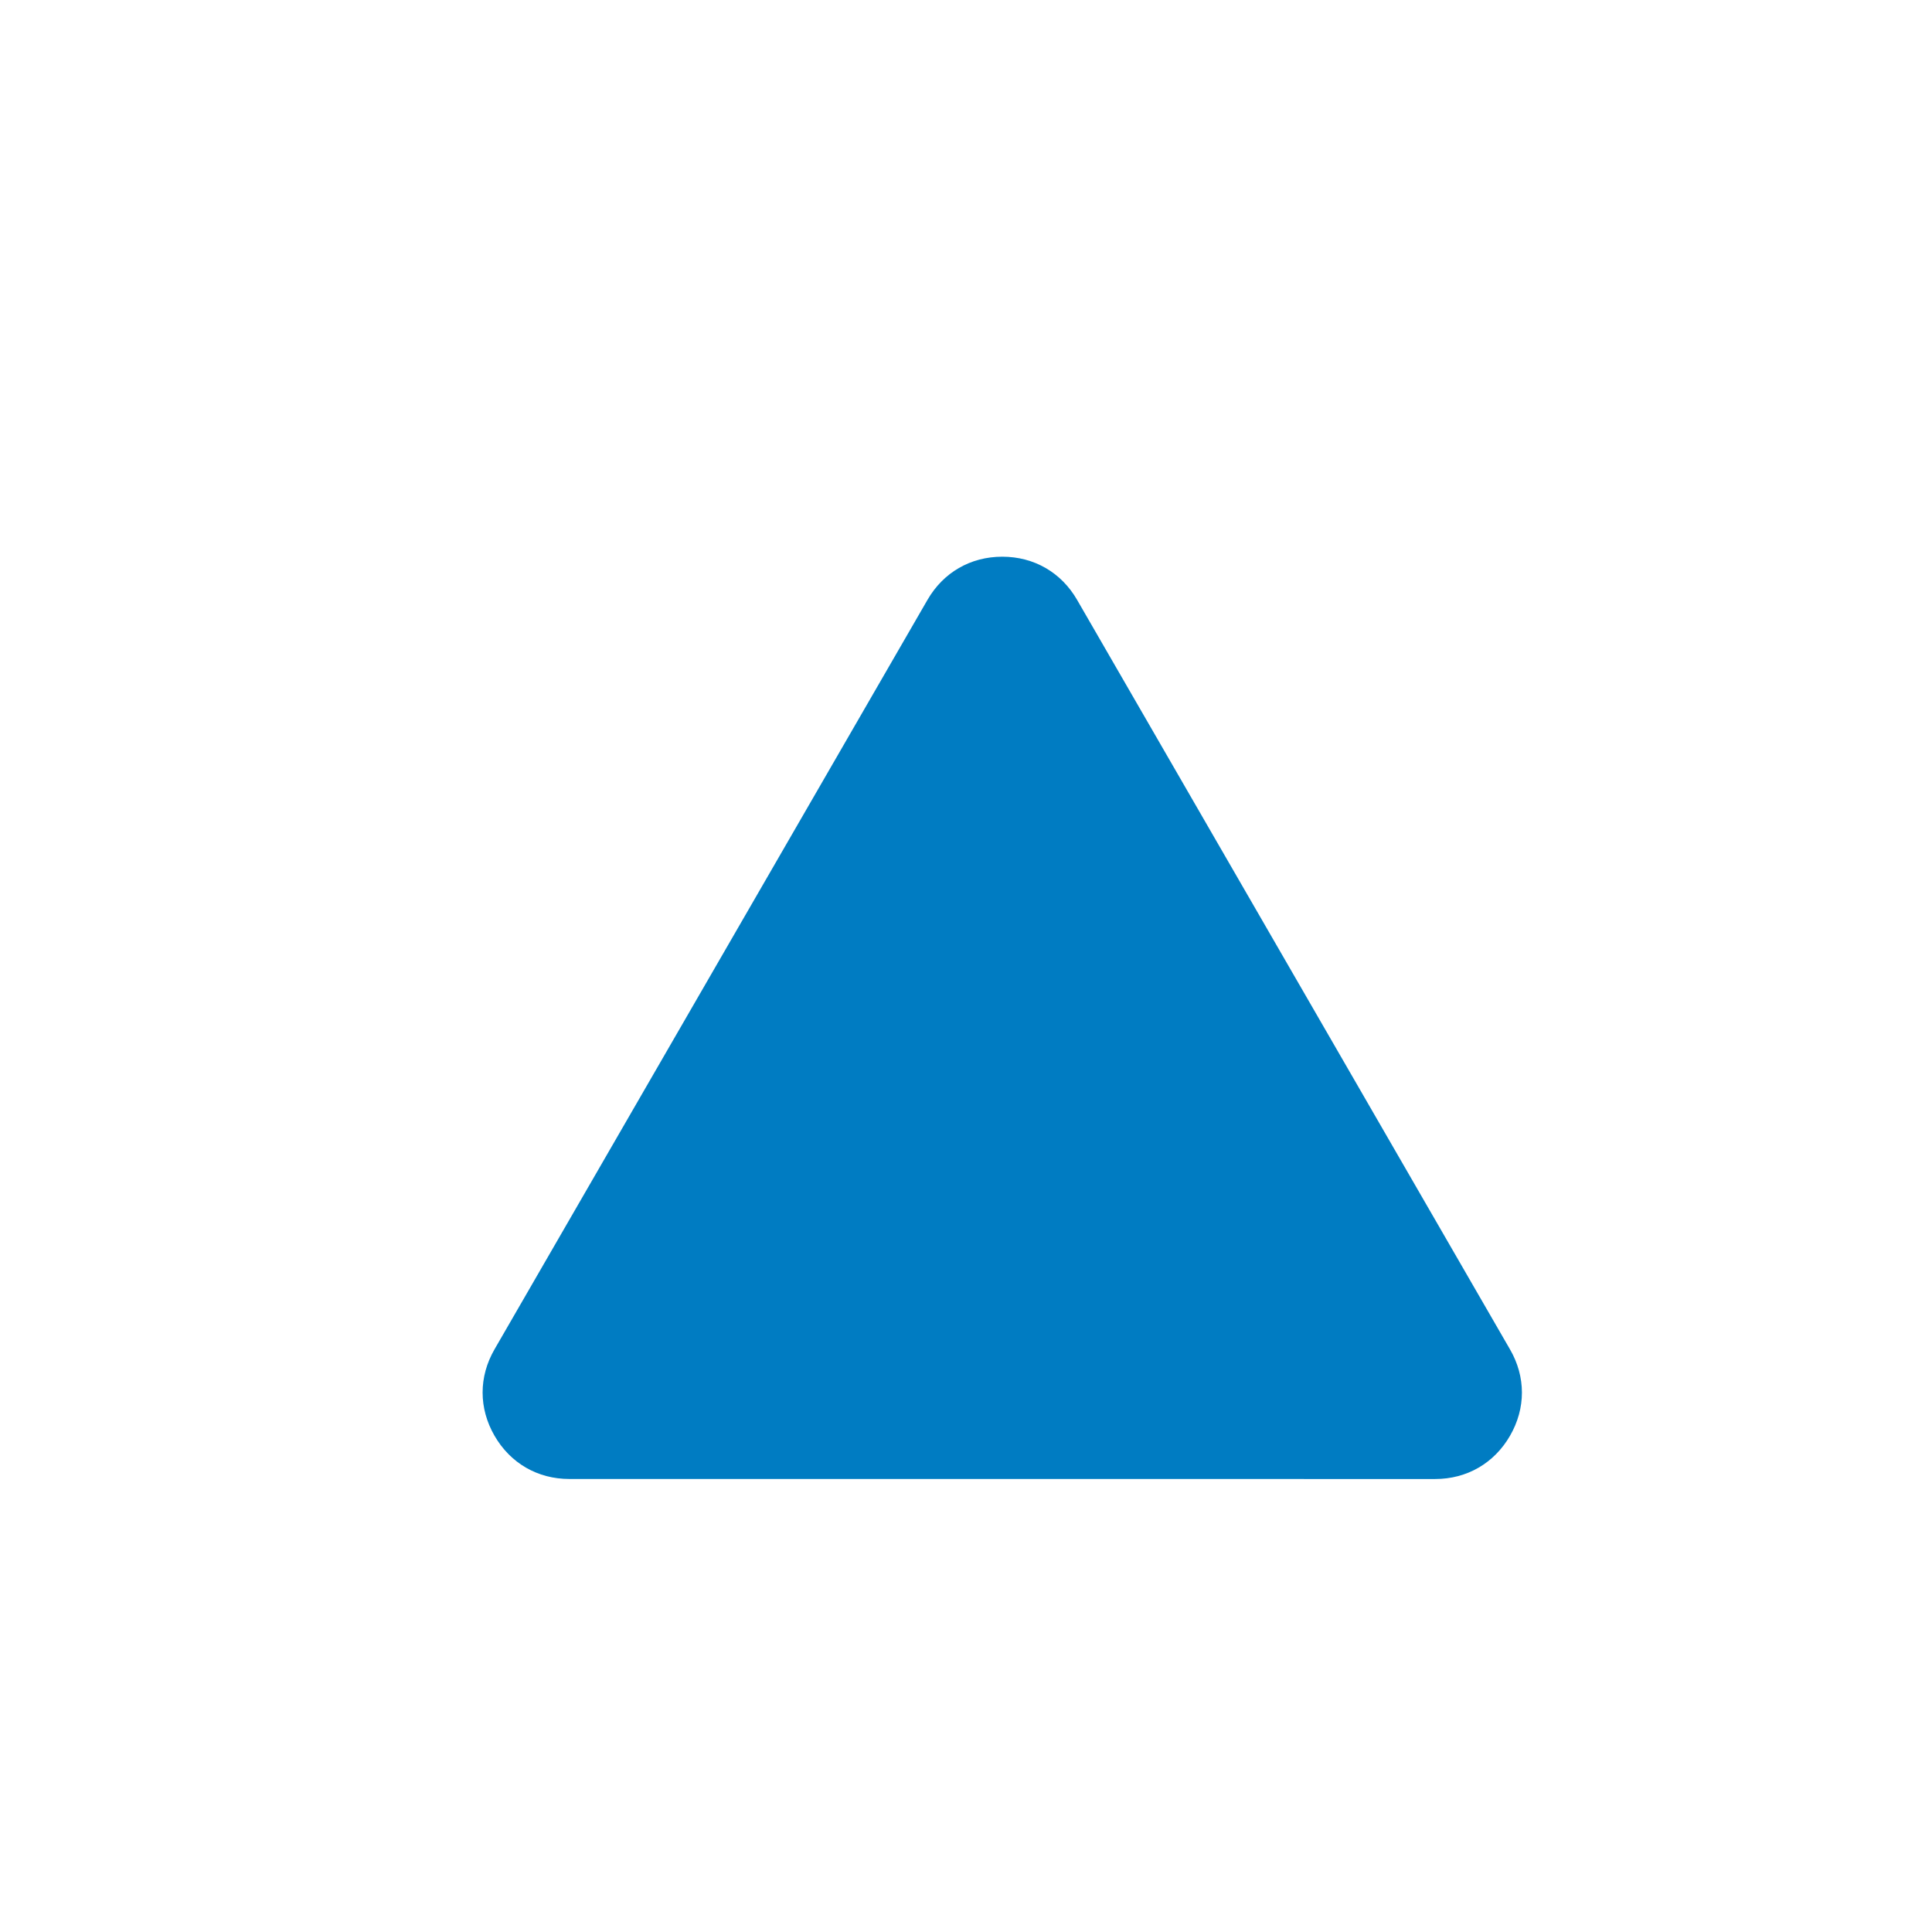
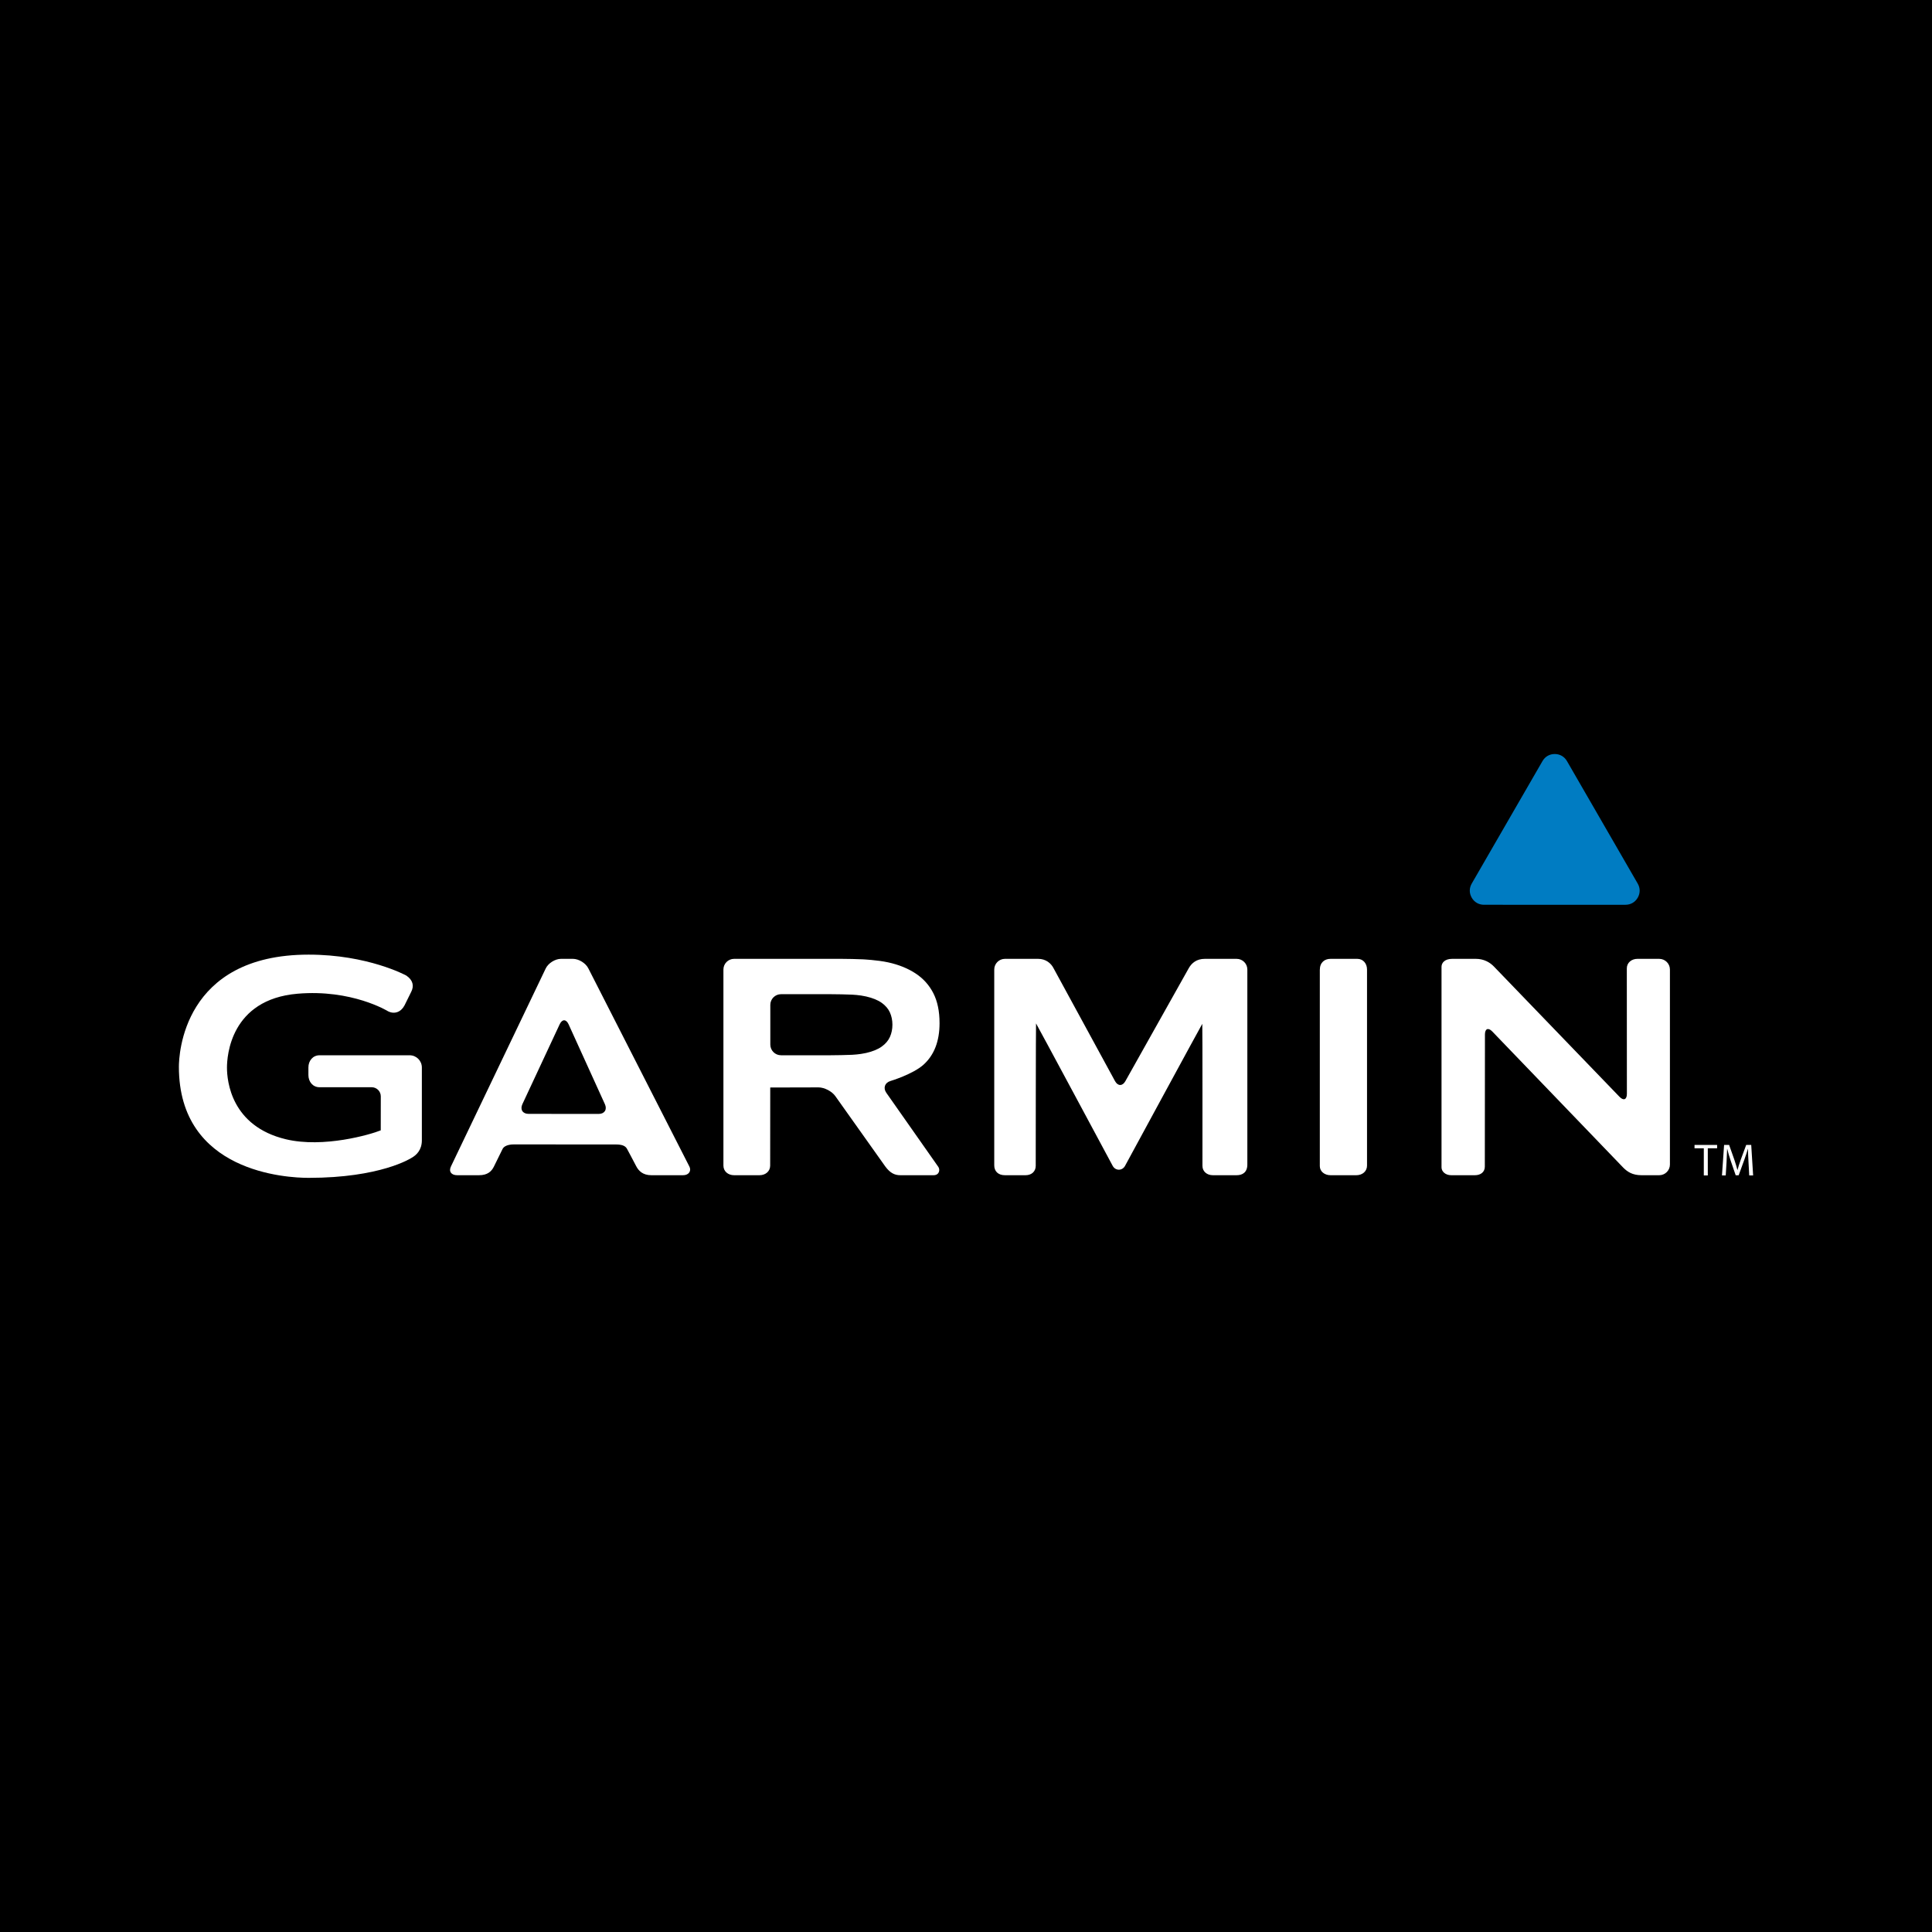
<svg xmlns="http://www.w3.org/2000/svg" width="108" height="108" viewBox="0 0 108 108">
-   <rect width="108" height="108" fill="#ffffff" />
-   <g transform="translate(-414.50 31.12) scale(1.8621)">
+   <rect width="108" height="108" fill="#000000" />
+   <g transform="translate(10 42.15) scale(0.30437)">
+     <path d="M 75.2,39.37 C 74.721,38.406 73.446,37.619 72.367,37.619 L 70.174,37.619 C 69.097,37.619 67.837,38.415 67.371,39.386 L 49.985,75.708 C 49.502,76.669 50.027,77.357 51.106,77.357 L 55.124,77.357 C 56.71,77.357 57.437,76.636 57.866,75.752 C 58.297,74.868 59.255,72.947 59.438,72.555 C 59.686,72.025 60.45,71.7 61.527,71.701 L 80.234,71.711 C 81.312,71.713 82.005,71.918 82.324,72.555 C 82.532,72.97 83.488,74.698 83.958,75.641 C 84.432,76.584 85.228,77.357 86.773,77.357 L 92.603,77.357 C 93.681,77.357 94.153,76.539 93.765,75.779 C 93.375,75.017 75.2,39.37 75.2,39.37 z M 64.216,66.091 C 63.139,66.091 62.632,65.289 63.085,64.314 L 69.936,49.637 C 70.392,48.659 71.129,48.666 71.574,49.643 L 78.244,64.32 C 78.689,65.299 78.172,66.101 77.096,66.101 L 64.216,66.091 z M 209.543,39.651 C 209.543,40.002 209.543,74.979 209.543,75.685 C 209.543,76.677 210.424,77.357 211.503,77.357 L 216.254,77.357 C 217.331,77.357 218.213,76.669 218.213,75.591 L 218.213,39.578 C 218.213,38.499 217.517,37.62 216.44,37.62 L 211.503,37.62 C 210.424,37.619 209.543,38.282 209.543,39.651 z M 129.927,62.221 C 129.308,61.339 129.648,60.365 130.679,60.057 C 130.679,60.057 134.784,58.828 136.749,57.066 C 138.715,55.299 139.703,52.748 139.703,49.423 C 139.703,47.249 139.323,45.421 138.566,43.934 C 137.809,42.451 136.724,41.237 135.312,40.308 C 133.9,39.374 132.21,38.689 130.242,38.26 C 128.271,37.833 125.612,37.708 125.612,37.708 C 124.534,37.659 122.773,37.619 121.697,37.619 L 101.967,37.619 C 100.891,37.619 100.009,38.498 100.009,39.577 L 100.009,75.591 C 100.009,76.67 100.89,77.357 101.967,77.357 L 106.636,77.357 C 107.714,77.357 108.595,76.669 108.595,75.591 C 108.595,75.591 108.598,61.267 108.607,61.267 C 108.615,61.267 108.62,61.259 108.62,61.249 C 108.62,61.237 117.471,61.227 117.471,61.227 C 118.547,61.227 119.937,61.947 120.56,62.829 L 129.748,75.766 C 130.602,76.912 131.414,77.357 132.491,77.357 L 138.594,77.357 C 139.672,77.357 139.841,76.341 139.468,75.813 C 139.099,75.288 129.927,62.221 129.927,62.221 z M 126.212,54.907 C 125.003,55.185 123.642,55.241 123.642,55.241 C 122.566,55.288 120.805,55.326 119.727,55.326 L 110.581,55.326 C 109.503,55.326 108.622,54.444 108.622,53.367 L 108.622,46.07 C 108.622,44.992 109.503,44.111 110.581,44.111 L 119.727,44.111 C 120.805,44.111 122.566,44.15 123.642,44.195 C 123.642,44.195 125.003,44.249 126.212,44.528 C 127.421,44.807 128.38,45.196 129.082,45.699 C 129.787,46.205 130.29,46.798 130.594,47.48 C 130.894,48.162 131.047,48.905 131.047,49.716 C 131.047,50.523 130.894,51.27 130.594,51.951 C 130.29,52.633 129.787,53.226 129.082,53.732 C 128.38,54.238 127.421,54.632 126.212,54.907 z M 267.875,37.619 C 266.798,37.619 265.927,38.329 265.927,39.367 C 265.927,39.865 265.939,62.403 265.939,62.403 C 265.939,63.483 265.329,63.728 264.581,62.952 L 241.515,39.027 C 240.766,38.251 239.67,37.619 238.194,37.619 L 233.856,37.619 C 232.492,37.619 231.895,38.347 231.895,39.084 C 231.895,39.818 231.895,75.183 231.895,75.921 C 231.895,76.656 232.595,77.357 233.674,77.357 L 238.019,77.357 C 239.094,77.357 239.848,76.771 239.848,75.779 C 239.848,75.281 239.87,51.511 239.87,51.511 C 239.87,50.434 240.479,50.188 241.225,50.966 L 265.276,75.969 C 266.04,76.734 266.968,77.357 268.619,77.357 L 271.883,77.357 C 272.962,77.357 273.843,76.476 273.843,75.398 L 273.843,39.578 C 273.843,38.499 272.962,37.62 271.883,37.62 L 267.875,37.62 L 267.875,37.619 z M 173.832,60.081 C 173.309,61.022 172.448,61.019 171.932,60.076 L 160.657,39.37 C 160.178,38.409 159.195,37.619 157.825,37.619 L 151.71,37.619 C 150.632,37.619 149.749,38.498 149.749,39.577 L 149.749,75.545 C 149.749,76.621 150.457,77.357 151.71,77.357 L 155.511,77.357 C 156.59,77.357 157.367,76.677 157.367,75.638 C 157.367,75.14 157.383,49.478 157.424,49.478 C 157.466,49.478 171.497,75.631 171.497,75.631 C 172.005,76.58 173.252,76.584 173.77,75.639 C 173.77,75.639 187.916,49.553 187.958,49.553 C 188.002,49.553 187.986,74.889 187.986,75.638 C 187.986,76.678 188.817,77.357 189.896,77.357 L 194.274,77.357 C 195.353,77.357 196.232,76.82 196.232,75.398 L 196.232,39.578 C 196.232,38.499 195.353,37.62 194.274,37.62 L 188.412,37.62 C 186.916,37.62 186.016,38.383 185.481,39.32 L 173.832,60.081 z " fill="#ffffff" />
+     <path d="M 0,57.453 C 0,76.858 19.848,77.842 23.828,77.842 C 36.999,77.842 42.565,74.283 42.796,74.129 C 43.62,73.663 44.623,72.723 44.623,70.962 L 44.623,57.568 C 44.623,56.334 43.618,55.329 42.383,55.329 L 25.836,55.329 C 24.599,55.329 23.787,56.334 23.787,57.568 L 23.787,58.955 C 23.787,60.191 24.599,61.199 25.836,61.199 L 35.407,61.199 C 36.331,61.199 37.082,61.949 37.082,62.873 C 37.082,62.873 37.073,68.744 37.073,69.116 C 35.182,69.888 26.57,72.404 19.65,70.754 C 9.612,68.353 8.83,60.072 8.83,57.591 C 8.83,55.509 9.454,45.079 21.782,44.024 C 31.761,43.17 38.332,47.199 38.397,47.238 C 39.57,47.846 40.784,47.413 41.438,46.171 C 41.441,46.161 42.683,43.648 42.683,43.648 C 43.2,42.614 43.026,41.542 41.764,40.686 C 41.68,40.638 34.685,36.845 23.83,36.845 C 0.668,36.846 0,55.344 0,57.453 z " fill="#ffffff" />
+     <path d="M 280.067,72.41 L 278.362,72.41 L 278.362,71.795 L 282.512,71.795 L 282.512,72.41 L 280.799,72.41 L 280.799,77.399 L 280.067,77.399 L 280.067,72.41 L 280.067,72.41 z " fill="#ffffff" />
+     <path d="M 288.275,74.938 C 288.233,74.156 288.183,73.208 288.183,72.518 L 288.166,72.518 C 287.967,73.166 287.742,73.873 287.46,74.647 L 286.47,77.365 L 285.921,77.365 L 285.006,74.697 C 284.74,73.899 284.525,73.183 284.366,72.518 L 284.349,72.518 C 284.332,73.216 284.29,74.148 284.241,74.996 L 284.092,77.398 L 283.402,77.398 L 283.793,71.794 L 284.716,71.794 L 285.673,74.505 C 285.905,75.195 286.088,75.811 286.238,76.392 L 286.255,76.392 C 286.404,75.827 286.604,75.212 286.854,74.505 L 287.852,71.794 L 288.775,71.794 L 289.125,77.398 L 288.409,77.398 L 288.275,74.938 z " fill="#ffffff" />
    <path d="M 265.682,27.688 L 239.69,27.687 C 238.737,27.687 237.919,27.213 237.443,26.388 C 236.967,25.563 236.967,24.619 237.444,23.794 L 250.441,1.296 C 250.917,0.472 251.734,0 252.687,0 C 253.639,0 254.457,0.472 254.933,1.296 L 267.928,23.795 C 268.406,24.62 268.406,25.565 267.929,26.39 C 267.453,27.214 266.635,27.688 265.682,27.688 z " fill="#007cc2" fill-rule="evenodd" />
  </g>
</svg>
